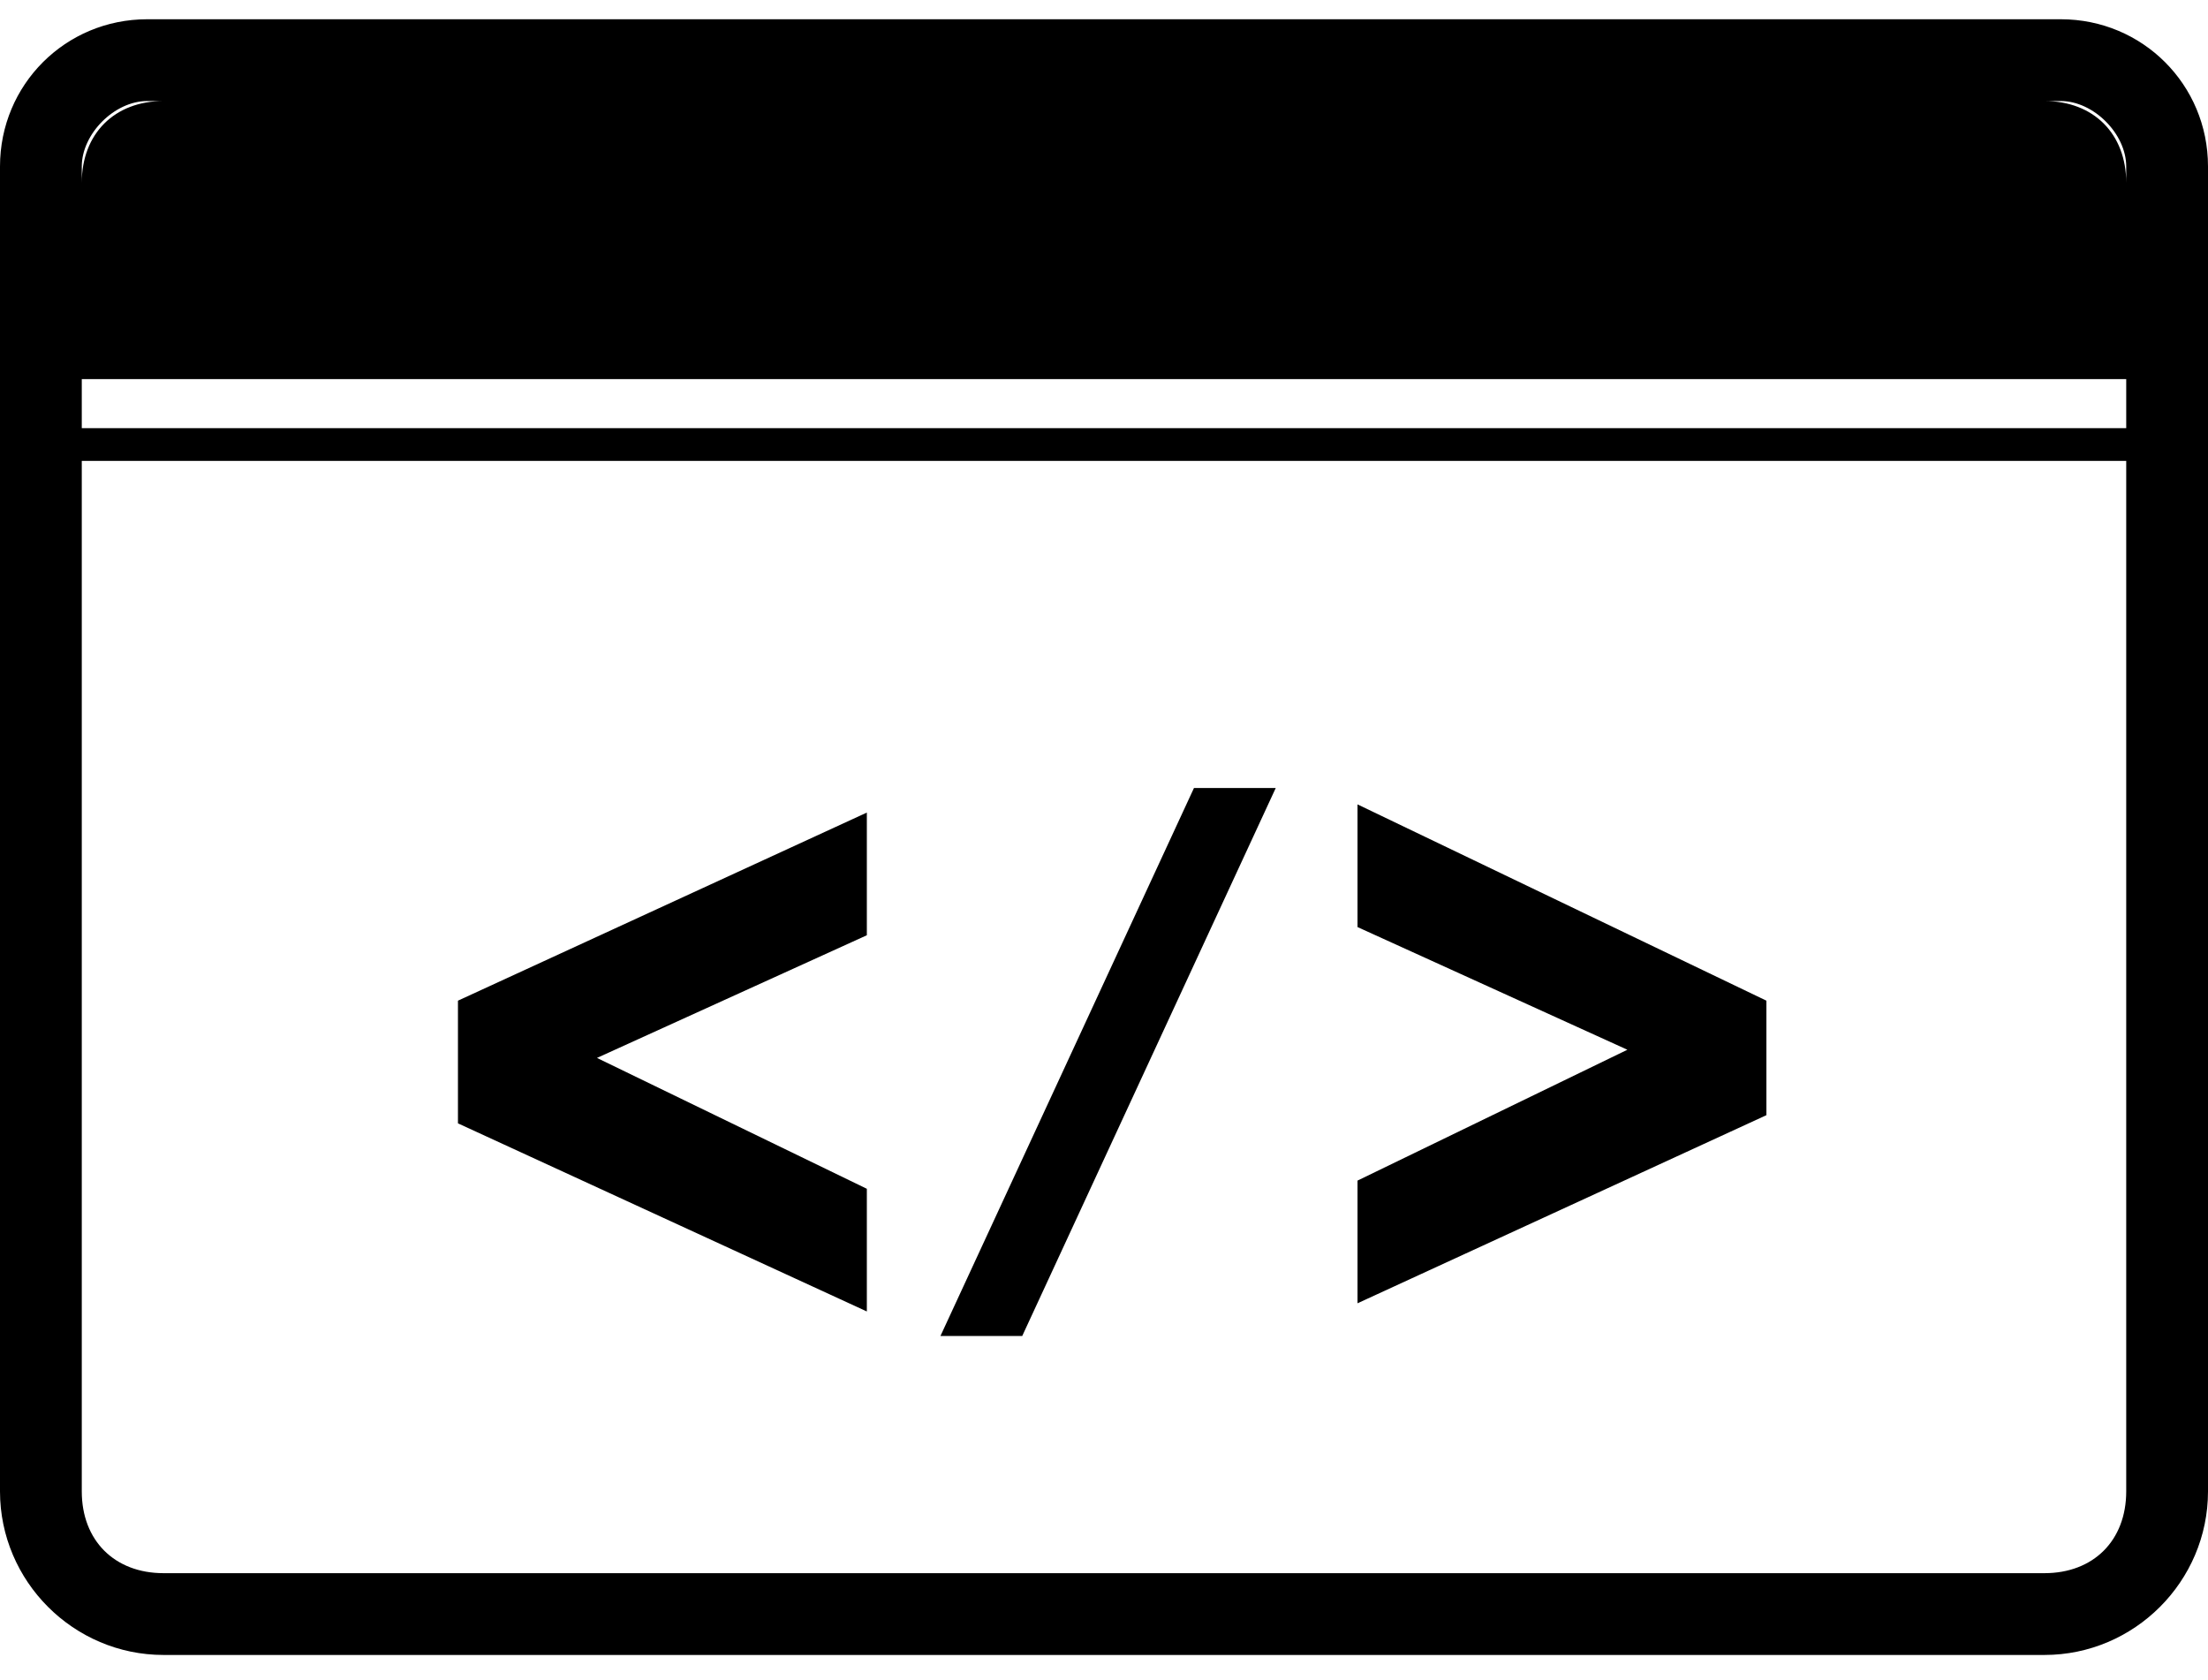
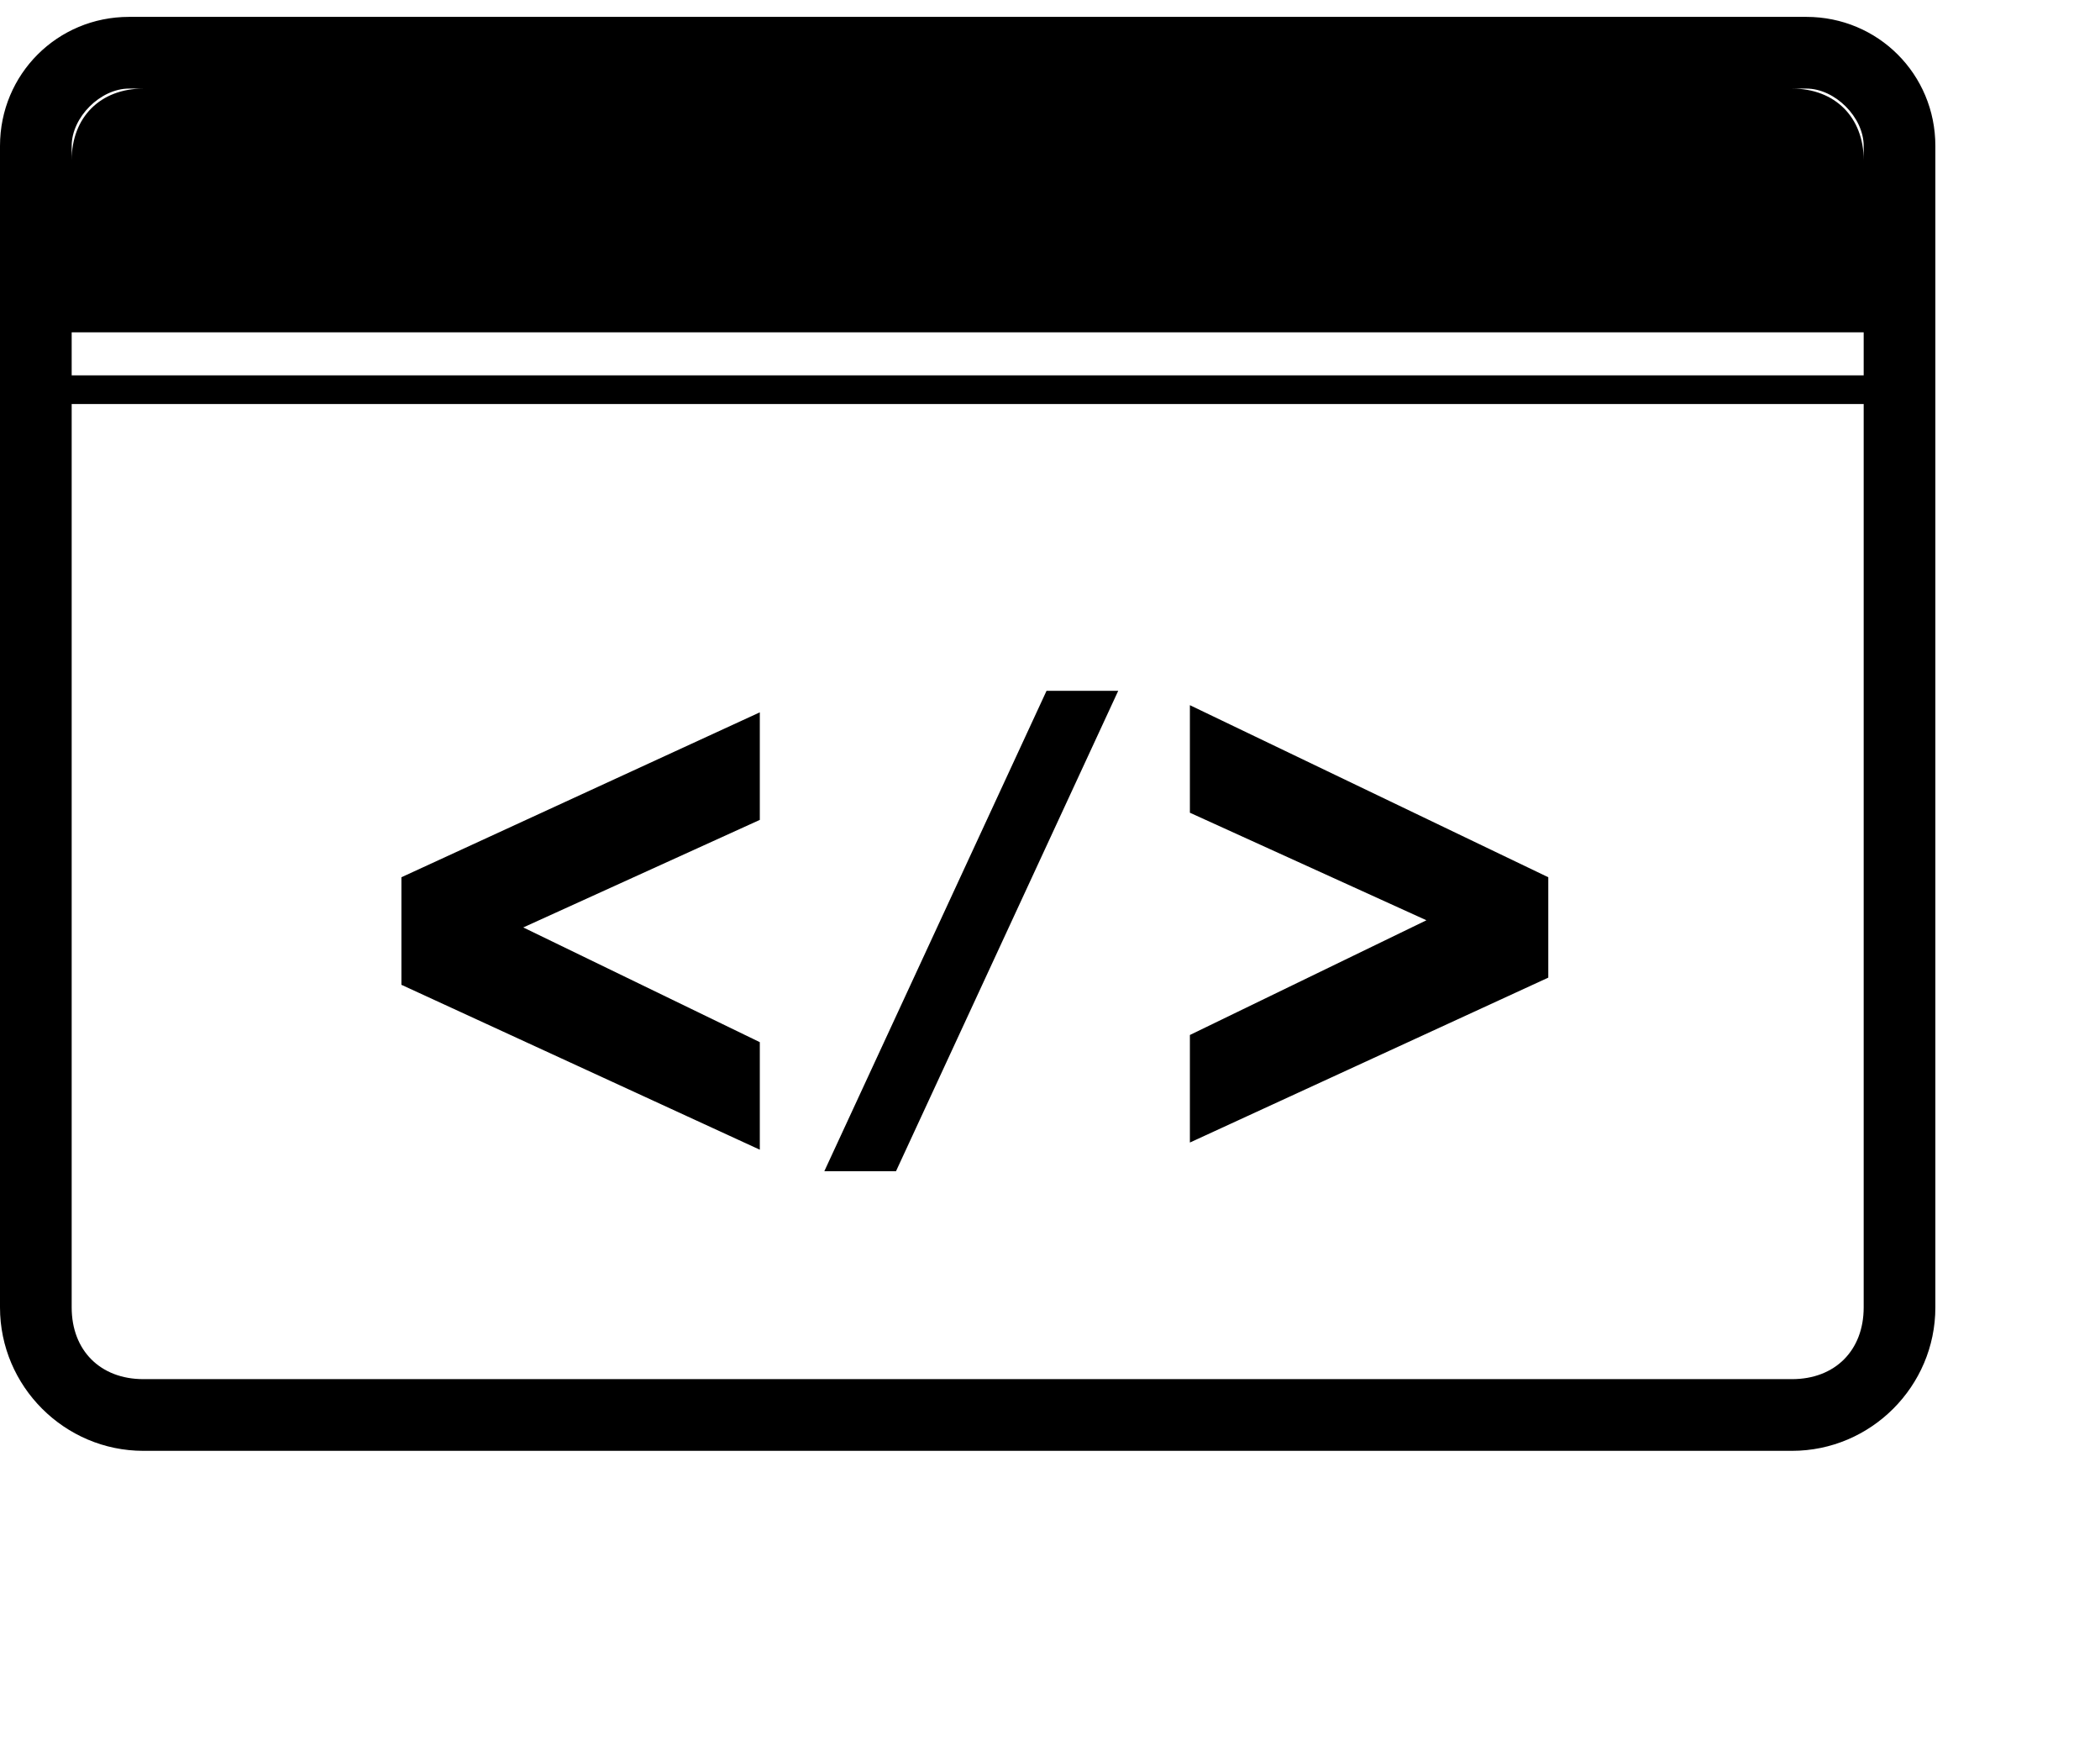
- <svg xmlns="http://www.w3.org/2000/svg" viewBox="0 0 1382.4 1051.568">
-   <path d="M1280 63.252c30.72 0 51.2 20.48 51.2 51.2v819.2c0 30.72-20.48 51.2-51.2 51.2h-1177.6c-30.72 0-51.2-20.48-51.2-51.2v-819.2c0-30.72 20.48-51.2 51.2-51.2h1177.6z m0-51.2h-1177.6c-56.32 0-102.4 46.08-102.4 102.4v819.2c0 56.32 46.08 102.4 102.4 102.4h1177.6c56.32 0 102.4-46.08 102.4-102.4v-819.2c0-56.32-46.08-102.4-102.4-102.4v0z m-1254.4 256v-163.84c0-35.84 30.72-66.56 66.56-66.56h1198.08c35.84 0 66.56 30.72 66.56 66.56v163.84h-1331.2z m1264.64-204.8c20.48 0 40.96 20.48 40.96 40.96v133.12h-1280v-133.12c0-20.48 20.48-40.96 40.96-40.96h1198.08z m0-51.2h-1198.08c-51.2 0-92.16 40.96-92.16 92.16v184.32h1382.4v-184.32c0-51.2-40.96-92.16-92.16-92.16v0z m-1003.52 691.2v-76.8l256-117.76v76.8l-168.96 76.8 168.96 81.92v76.8l-256-117.76z m460.8-209.92h51.2l-158.72 343.04h-51.2l158.72-343.04z m358.4 133.12v71.68l-256 117.76v-76.8l168.96-81.92-168.96-76.8v-76.8l256 122.88z" />
+ <svg xmlns="http://www.w3.org/2000/svg" viewBox="0 0 30 25">
+   <path transform="scale(0.02)" d="M1280 63.252c30.72 0 51.2 20.48 51.2 51.2v819.2c0 30.72-20.48 51.2-51.2 51.2h-1177.6c-30.72 0-51.2-20.48-51.2-51.2v-819.2c0-30.72 20.48-51.2 51.2-51.2h1177.6z m0-51.2h-1177.6c-56.32 0-102.4 46.08-102.4 102.4v819.2c0 56.32 46.08 102.4 102.4 102.4h1177.6c56.32 0 102.4-46.08 102.4-102.4v-819.2c0-56.32-46.08-102.4-102.4-102.4v0z m-1254.4 256v-163.84c0-35.84 30.72-66.56 66.56-66.56h1198.08c35.84 0 66.56 30.72 66.56 66.56v163.84h-1331.2z m1264.64-204.8c20.48 0 40.96 20.48 40.96 40.96v133.12h-1280v-133.12c0-20.48 20.48-40.96 40.96-40.96h1198.08z m0-51.2h-1198.08c-51.2 0-92.16 40.96-92.16 92.16v184.32h1382.4v-184.32c0-51.2-40.96-92.16-92.16-92.16v0z m-1003.52 691.2v-76.8l256-117.76v76.8l-168.96 76.8 168.96 81.92v76.8l-256-117.76z m460.8-209.92h51.2l-158.72 343.04h-51.2l158.72-343.04z m358.4 133.12v71.68l-256 117.76v-76.8l168.96-81.92-168.96-76.8v-76.8l256 122.88z" />
</svg>
